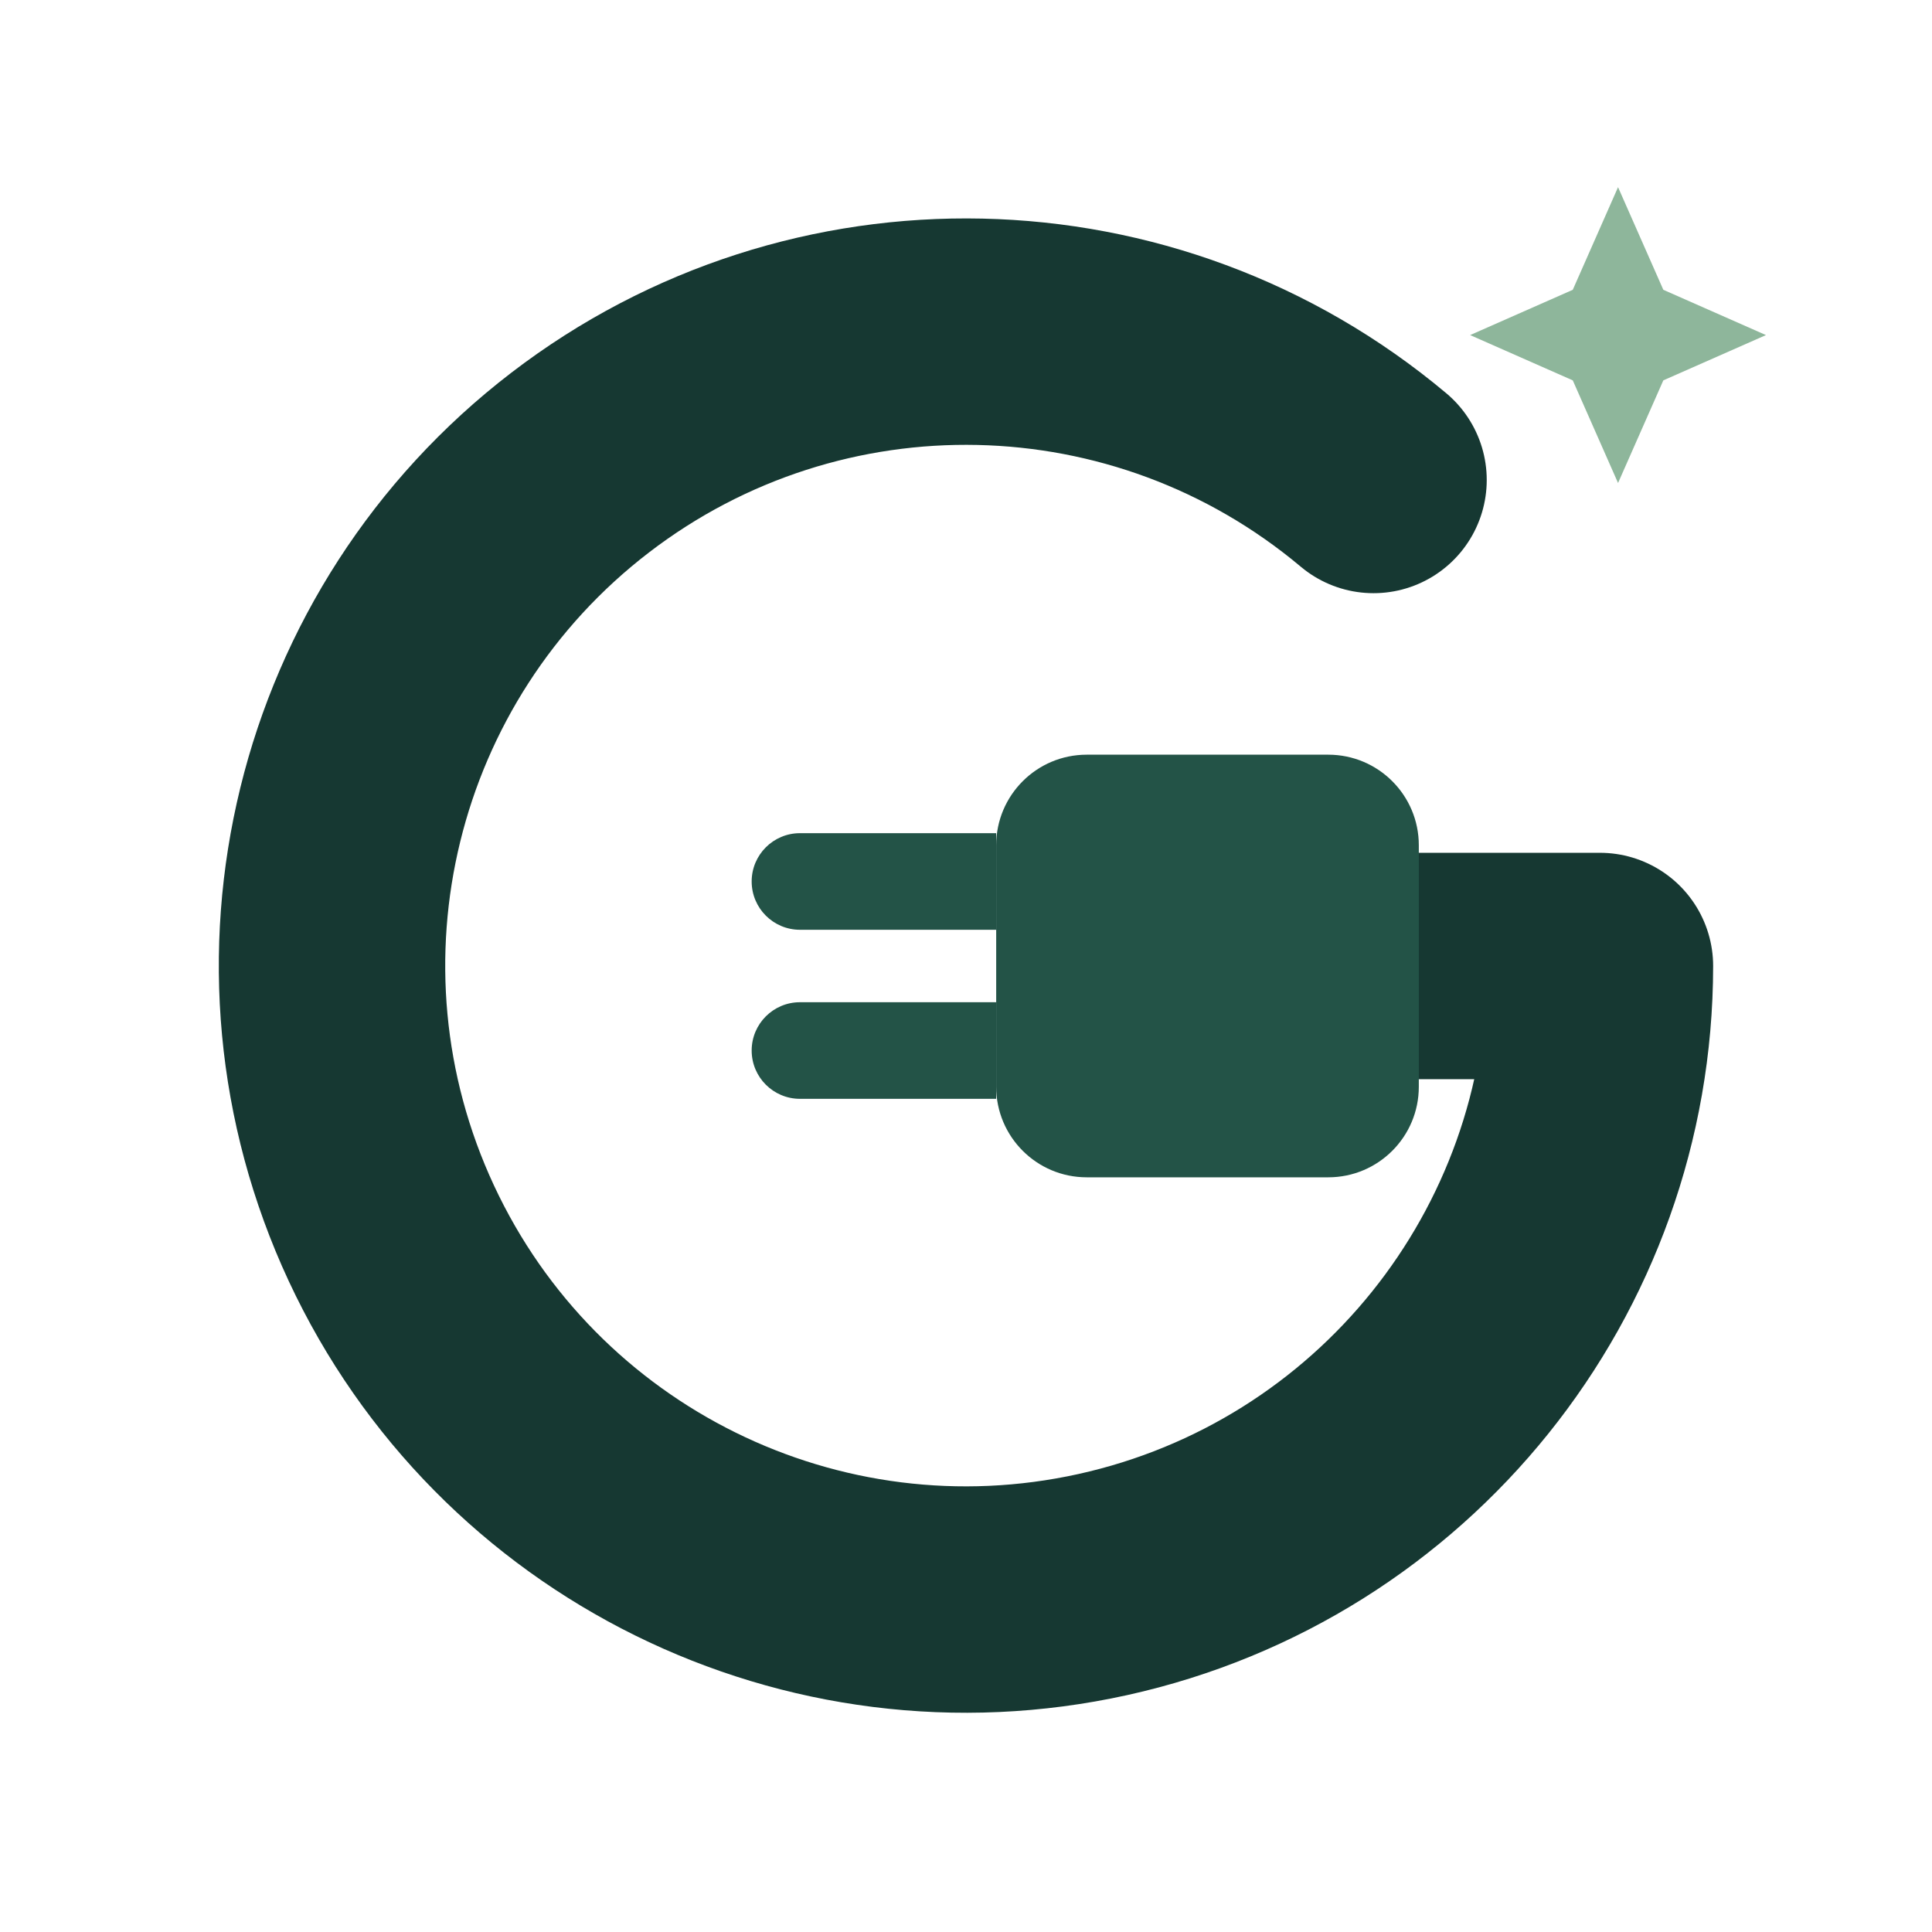
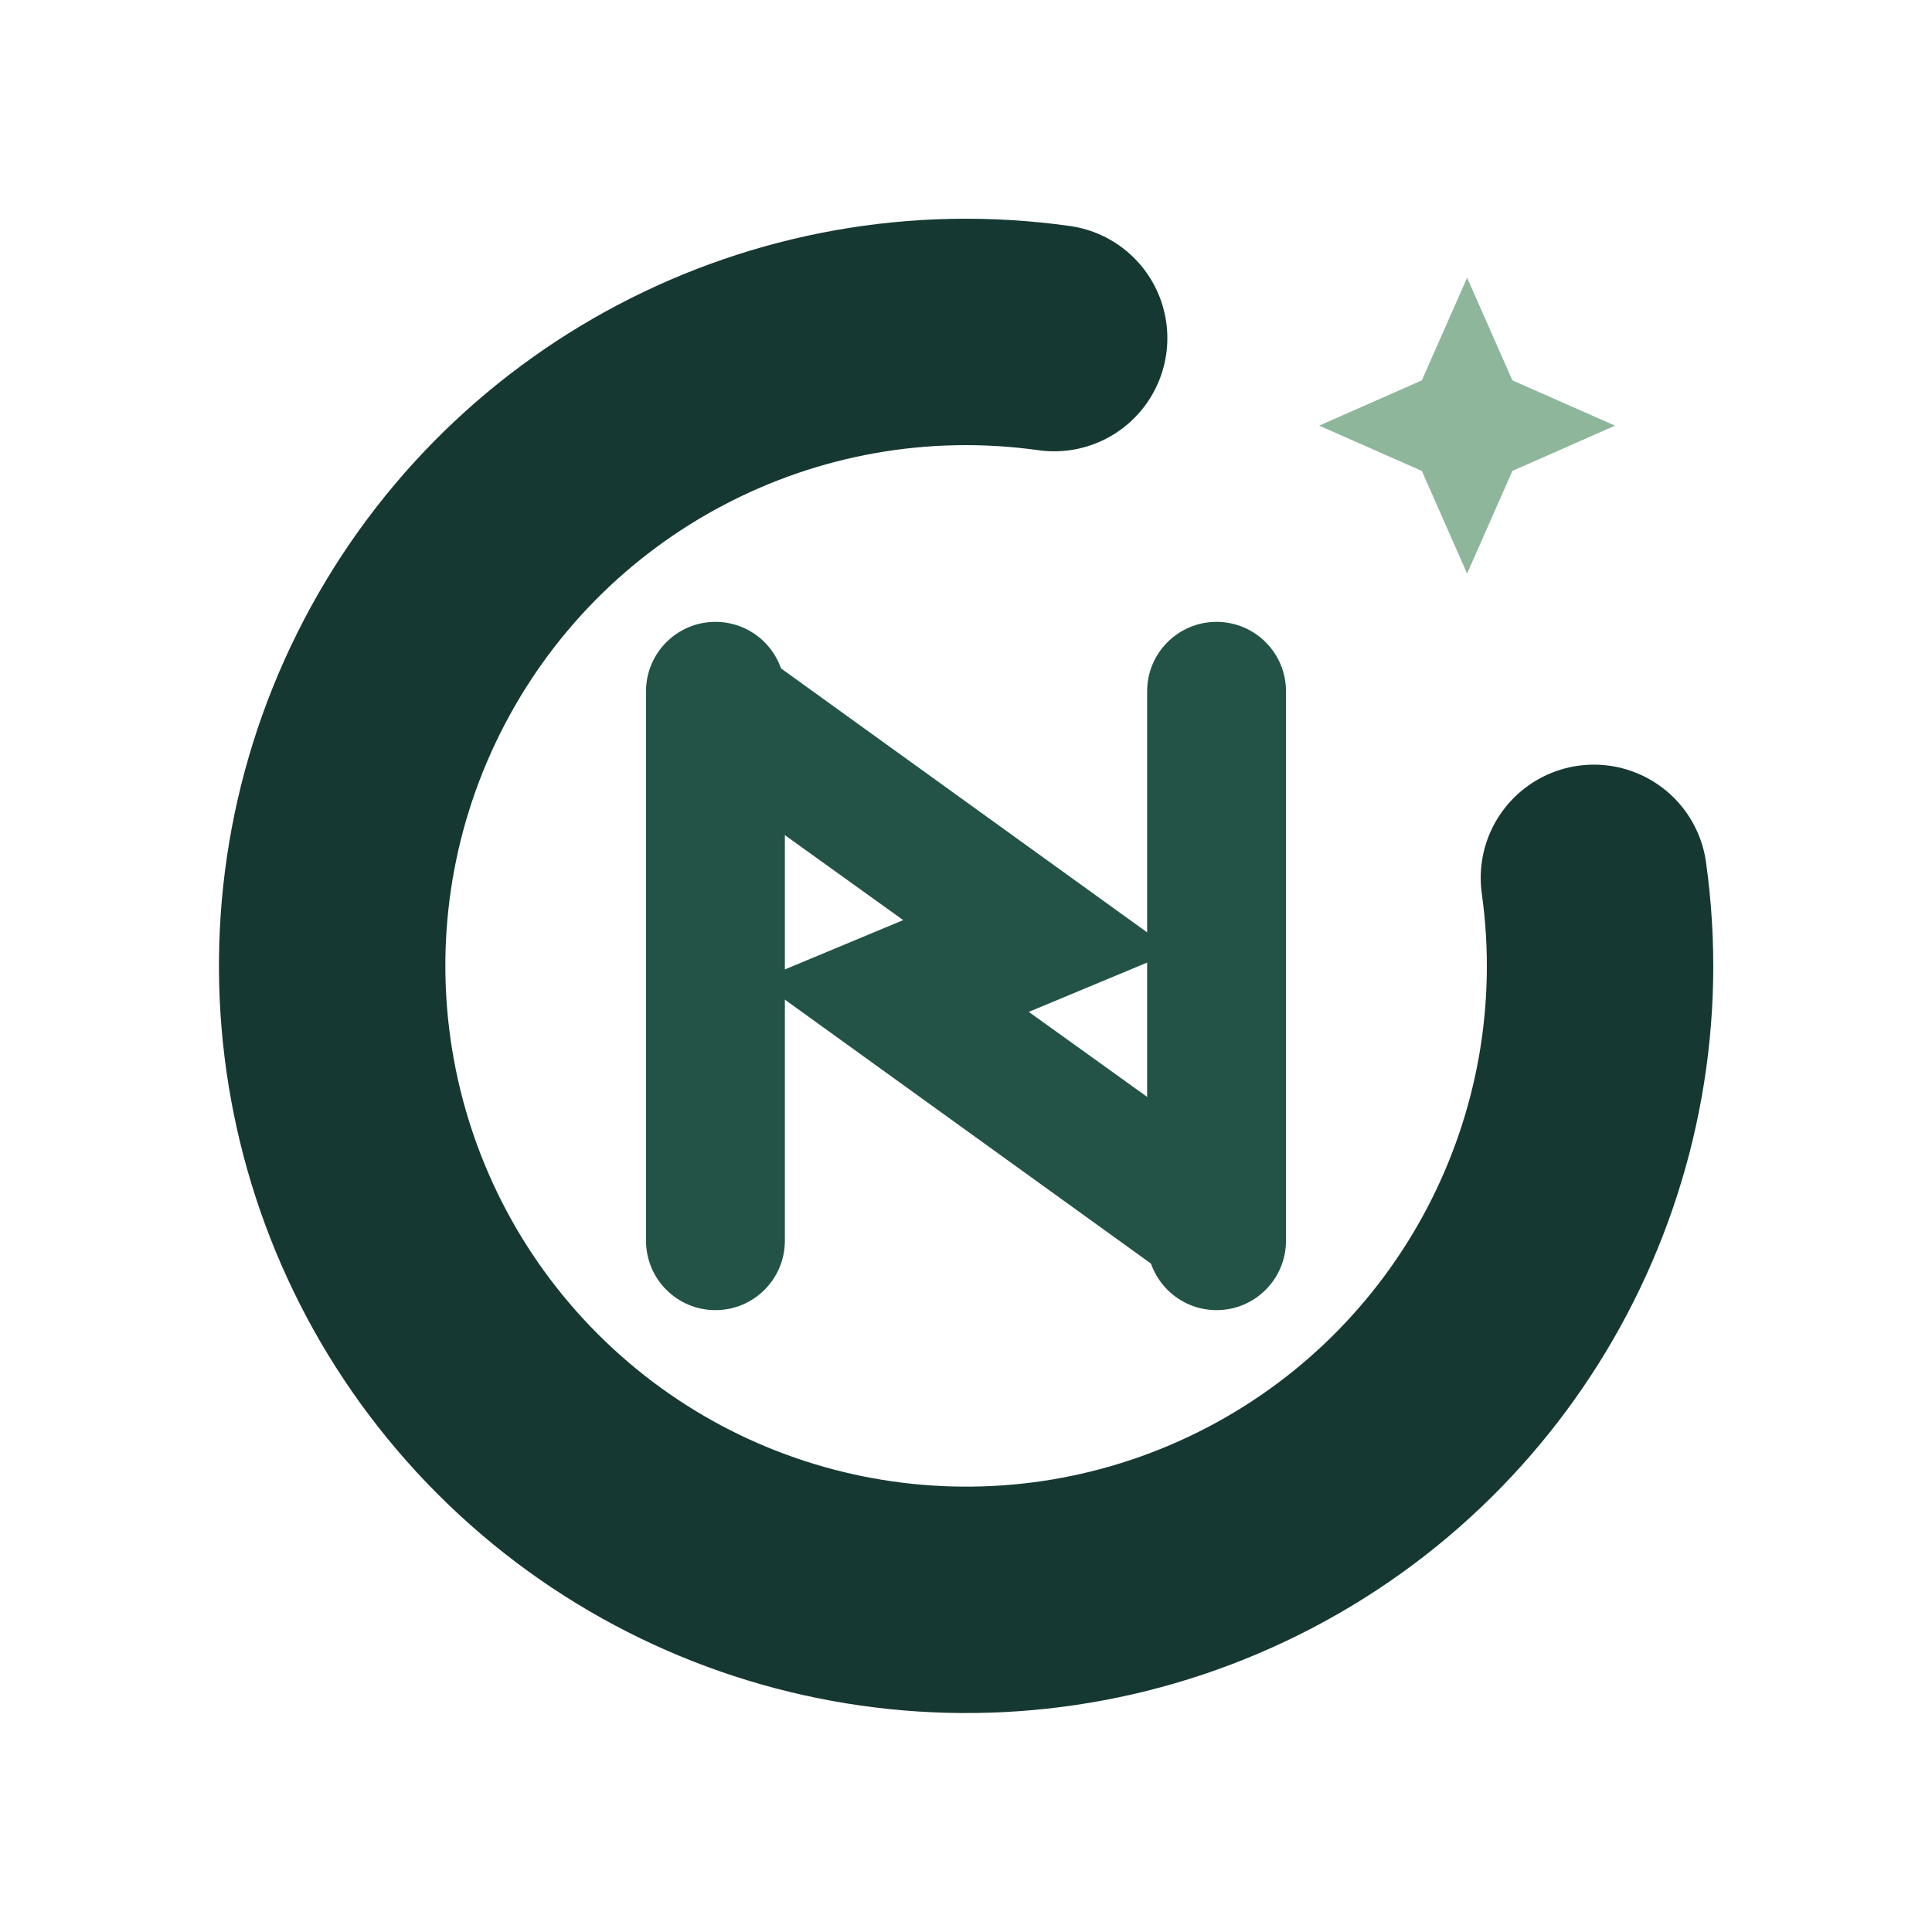
<svg xmlns="http://www.w3.org/2000/svg" viewBox="0 0 64 64">
  <g>
-     <path d="M45.5 15.9A21 21 0 1 0 53 32L44 32" fill="none" stroke="#163832" stroke-width="7.5" stroke-linecap="round" stroke-linejoin="round" />
-     <path d="M36 25h8a3 3 0 0 1 3 3v8a3 3 0 0 1-3 3h-8a3 3 0 0 1-3-3v-8a3 3 0 0 1 3-3Z" fill="#235347" />
-     <path d="M26.5 27.6h6.5v3.2h-6.5a1.6 1.6 0 0 1 0-3.2ZM26.5 33.2h6.5v3.2h-6.5a1.6 1.6 0 0 1 0-3.2Z" fill="#235347" />
-     <path d="M53.6 6.2l1.5 3.4 3.4 1.5-3.4 1.5-1.5 3.4-1.5-3.4-3.4-1.5 3.4-1.5Z" fill="#8EB69B" />
+     <path d="M52.8 29.08A21 21 0 1 1 34.92 11.2" fill="none" stroke="#163832" stroke-width="7.5" stroke-linecap="round" stroke-linejoin="round" />
+     <path d="M23.11 25.59 29.92 30.48 25.12 32.48 38.31 41.99 40.89 38.41 34.08 33.52 38.88 31.52 25.69 22.01Z" fill="#235347" />
+     <path d="M21.4 22.9a2.3 2.3 0 0 1 4.6 0v18.2a2.3 2.3 0 0 1 -4.6 0ZM38 22.9a2.3 2.3 0 0 1 4.6 0v18.2a2.3 2.3 0 0 1 -4.6 0Z" fill="#235347" />
+     <path d="M48.6 9.2l1.5 3.4 3.4 1.5-3.4 1.5-1.5 3.4-1.5-3.4-3.4-1.5 3.4-1.5Z" fill="#8EB69B" />
  </g>
</svg>
